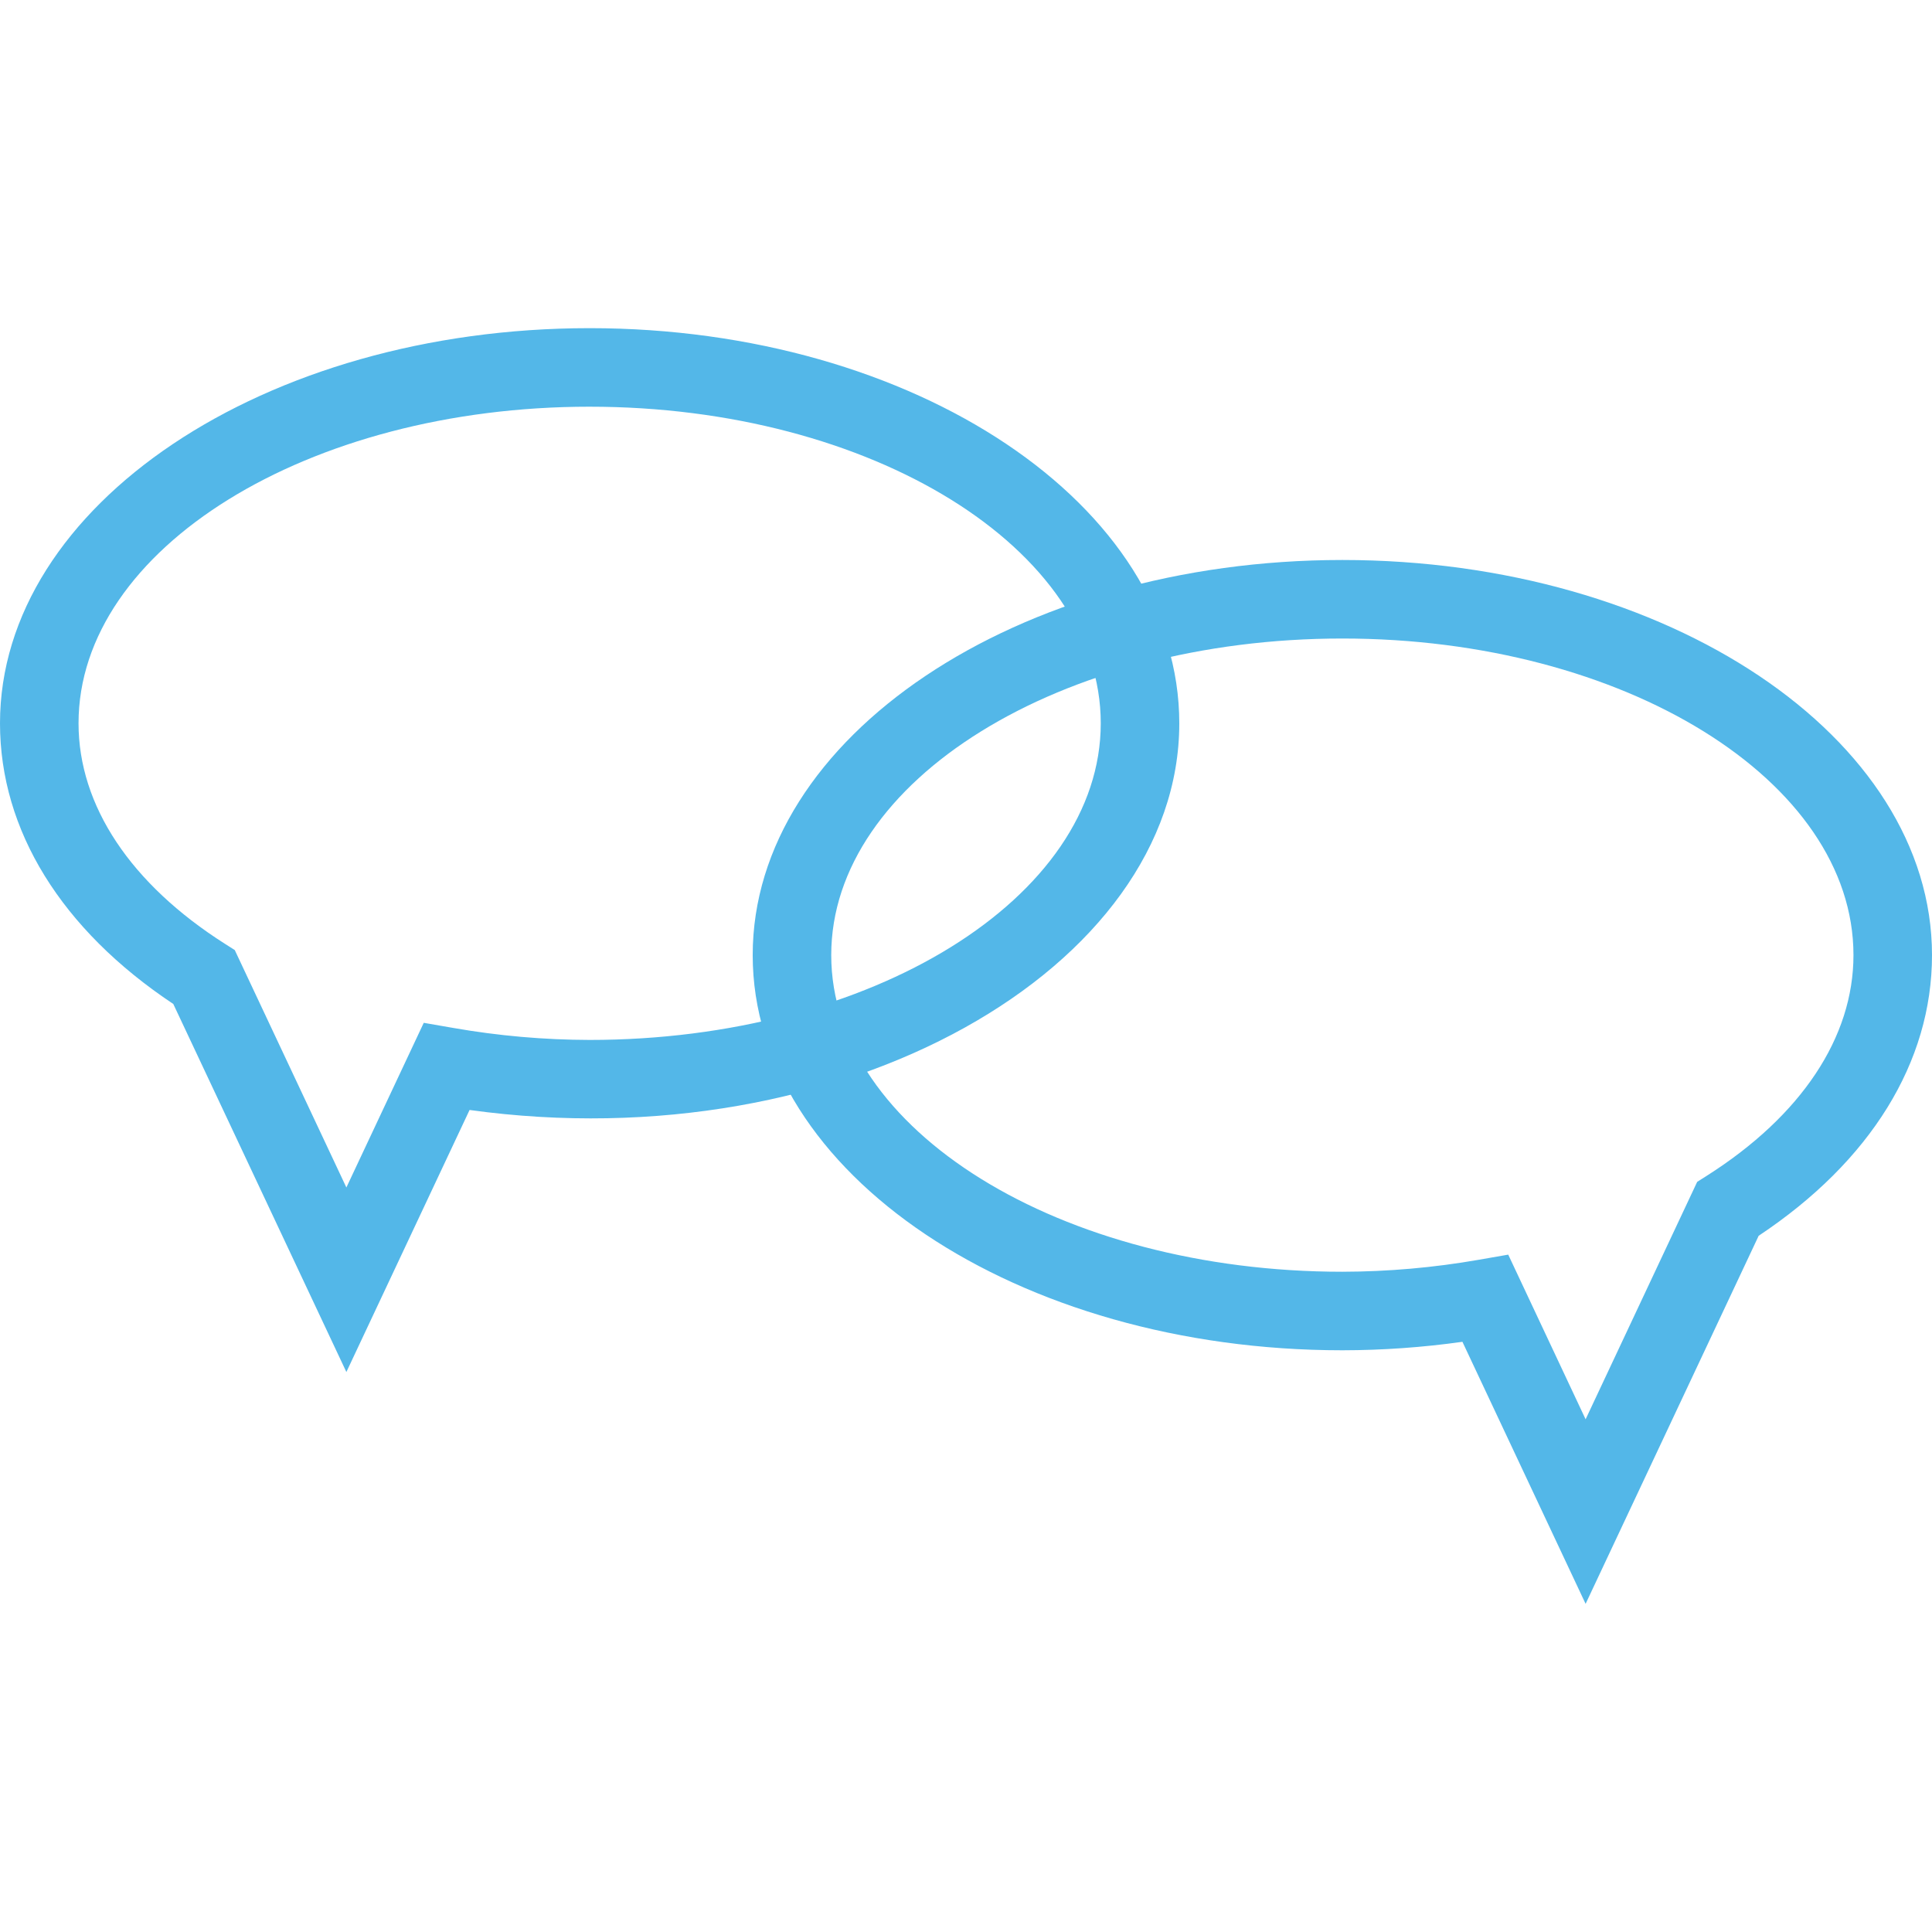
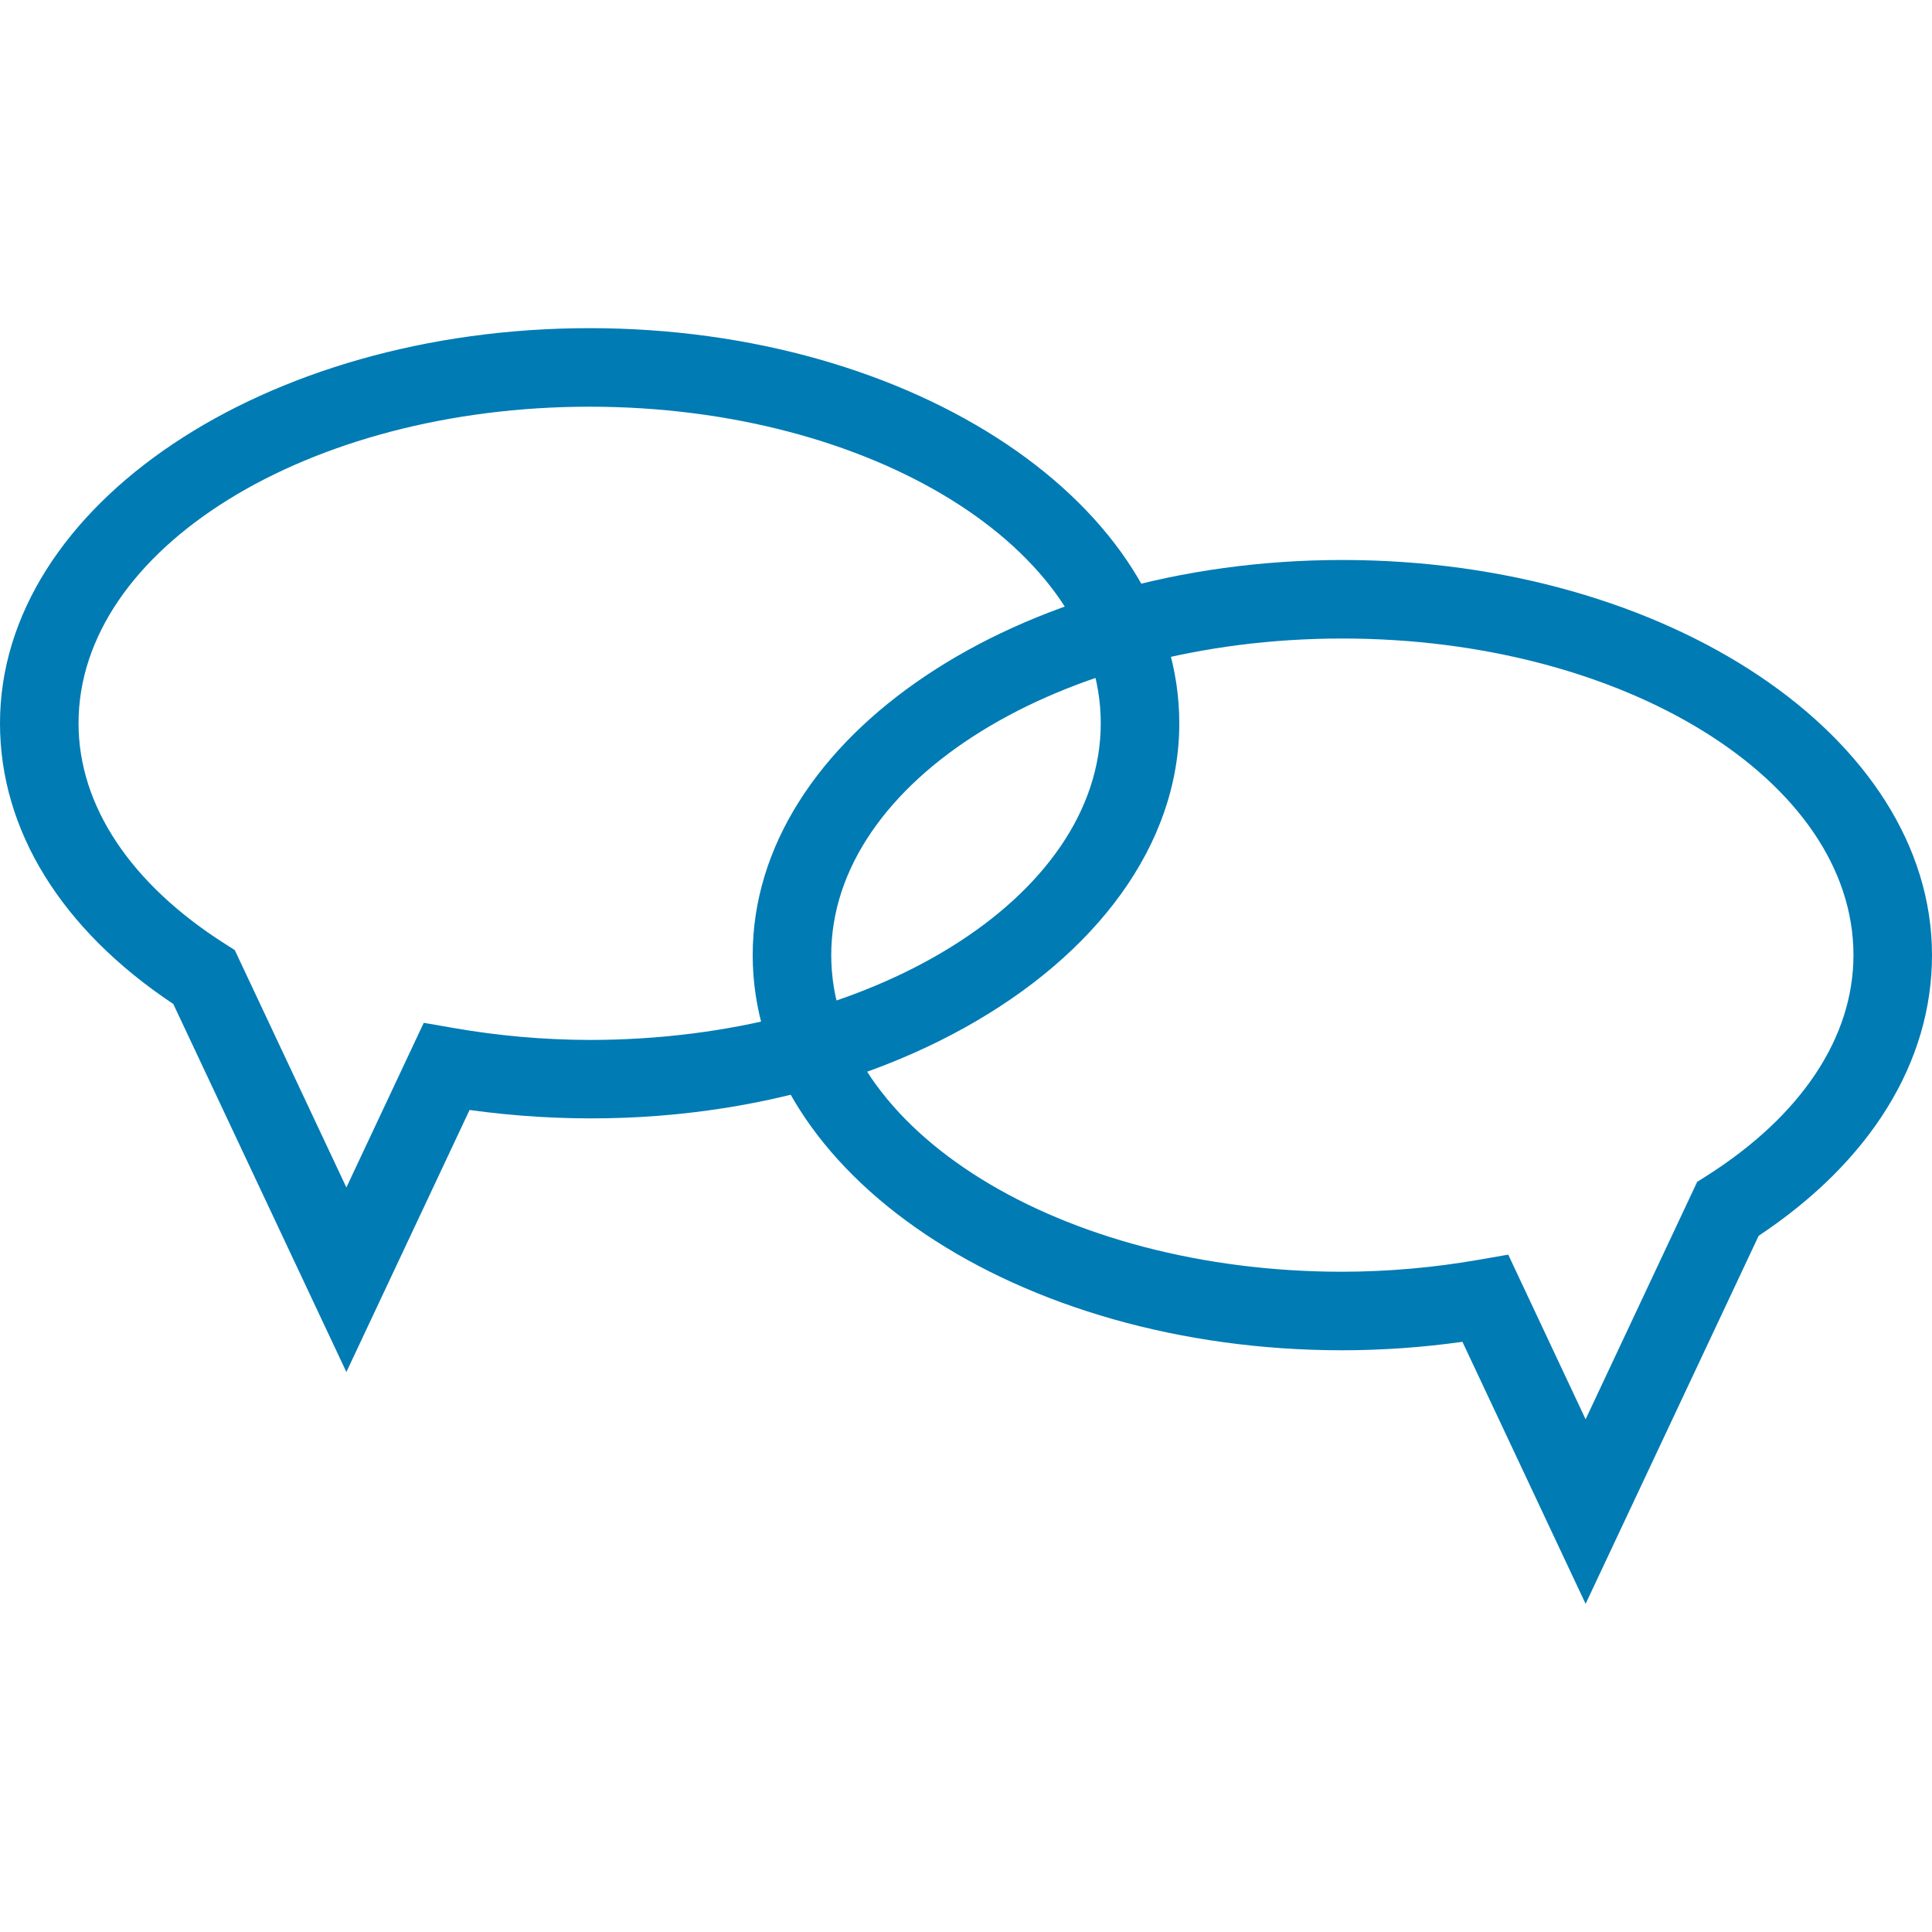
<svg xmlns="http://www.w3.org/2000/svg" id="Layer_1" data-name="Layer 1" viewBox="0 0 200 200">
  <defs>
-     <style>.cls-1{fill:none}.cls-2{clip-path:url(#clip-path)}.cls-3{fill:#53b7e8}</style>
+     <style>.cls-1{fill:none}.cls-2{clip-path:url(#clip-path)}.cls-3{fill:#007bb4}</style>
    <clipPath id="clip-path">
      <path class="cls-1" d="M0 33.971h200v132.058H0z" />
    </clipPath>
  </defs>
  <g class="cls-2">
    <path class="cls-3" d="M164.142 166.029l-12.752-27.126a89.886 89.886 0 0 1-12.428.878c-33.657 0-61.043-18.351-61.043-40.908s27.386-40.903 61.043-40.903C172.613 57.97 200 76.316 200 98.873c0 11.078-6.362 21.359-17.944 29.055zm-8.01-36.15l8.01 17.045 11.55-24.578.992-.629c9.793-6.216 15.186-14.33 15.186-22.844 0-18.075-23.739-32.774-52.908-32.774-29.174 0-52.913 14.699-52.913 32.774s23.739 32.778 52.913 32.778a82.978 82.978 0 0 0 14.119-1.24z" />
    <path class="cls-3" d="M35.857 142.031l-17.918-38.1C6.363 96.233 0 85.952 0 74.874c0-22.557 27.386-40.903 61.037-40.903 33.657 0 61.043 18.346 61.043 40.903 0 25.289-34.751 45.39-73.47 40.03zm25.18-99.93c-29.169 0-52.907 14.7-52.907 32.774 0 8.515 5.387 16.628 15.18 22.844l.992.63 11.555 24.578 8.01-17.045 3.052.53a82.979 82.979 0 0 0 14.118 1.242c29.175 0 52.913-14.704 52.913-32.779S90.212 42.102 61.037 42.102" />
  </g>
</svg>
